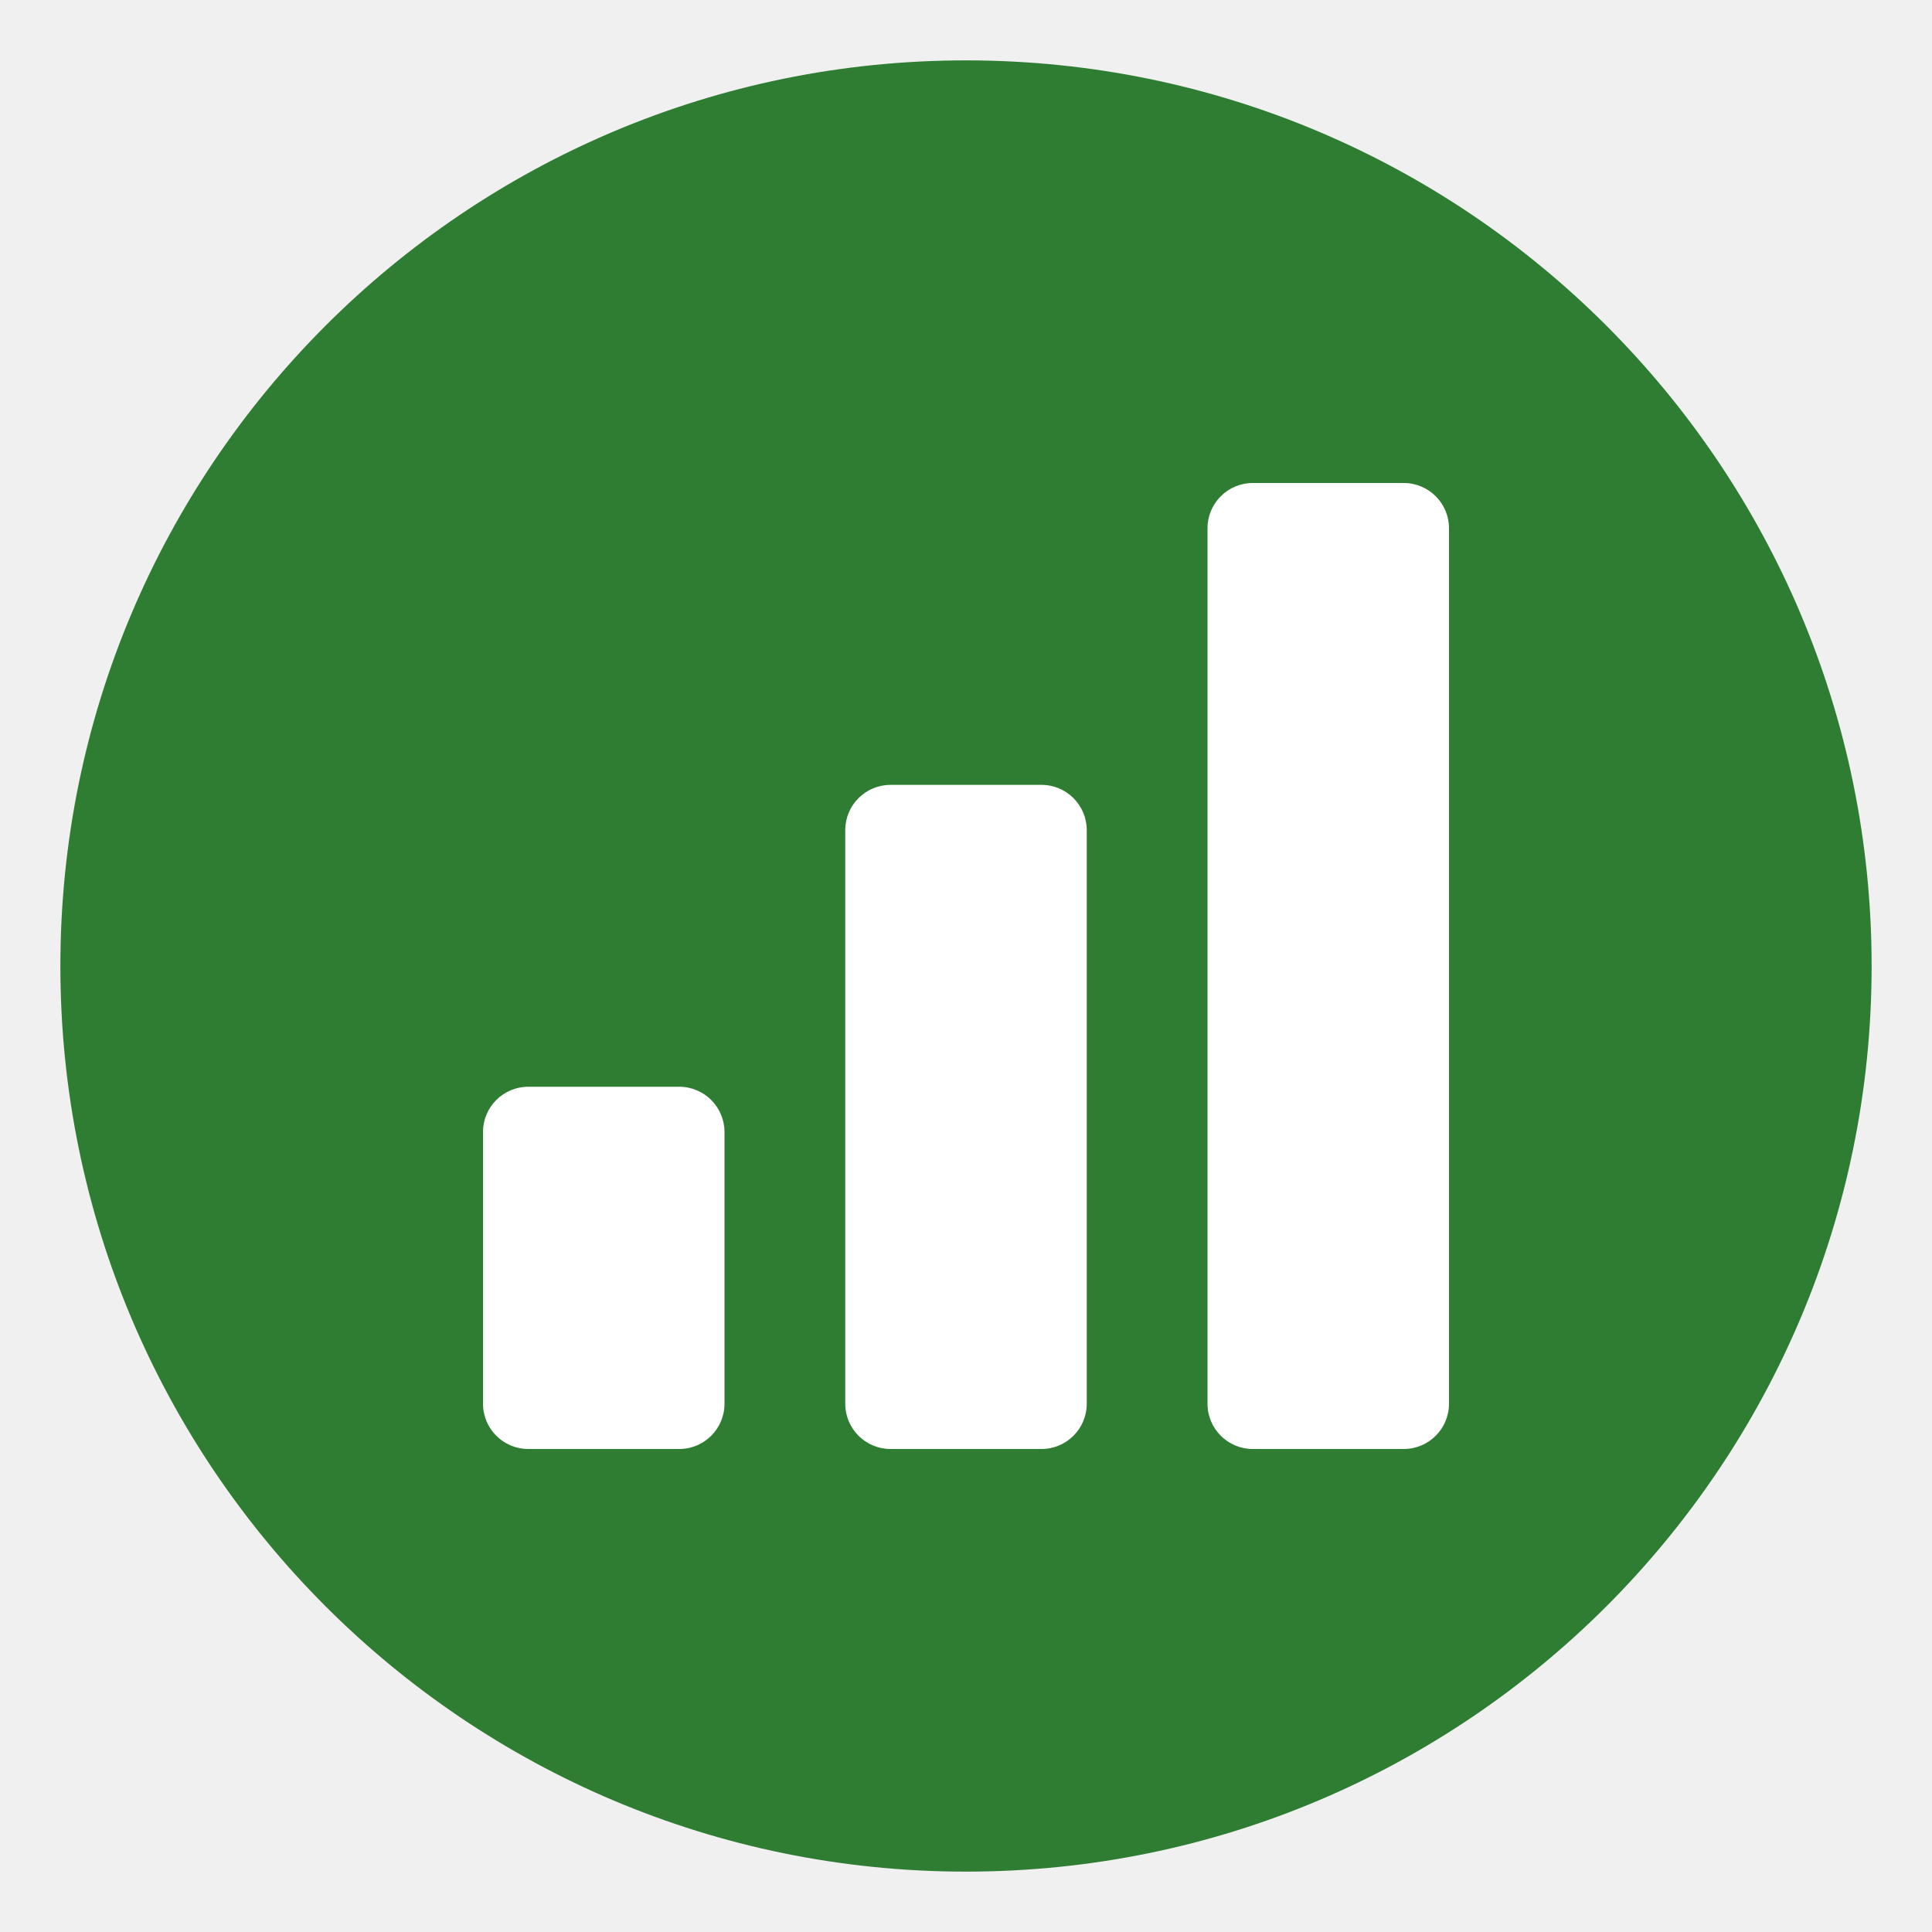
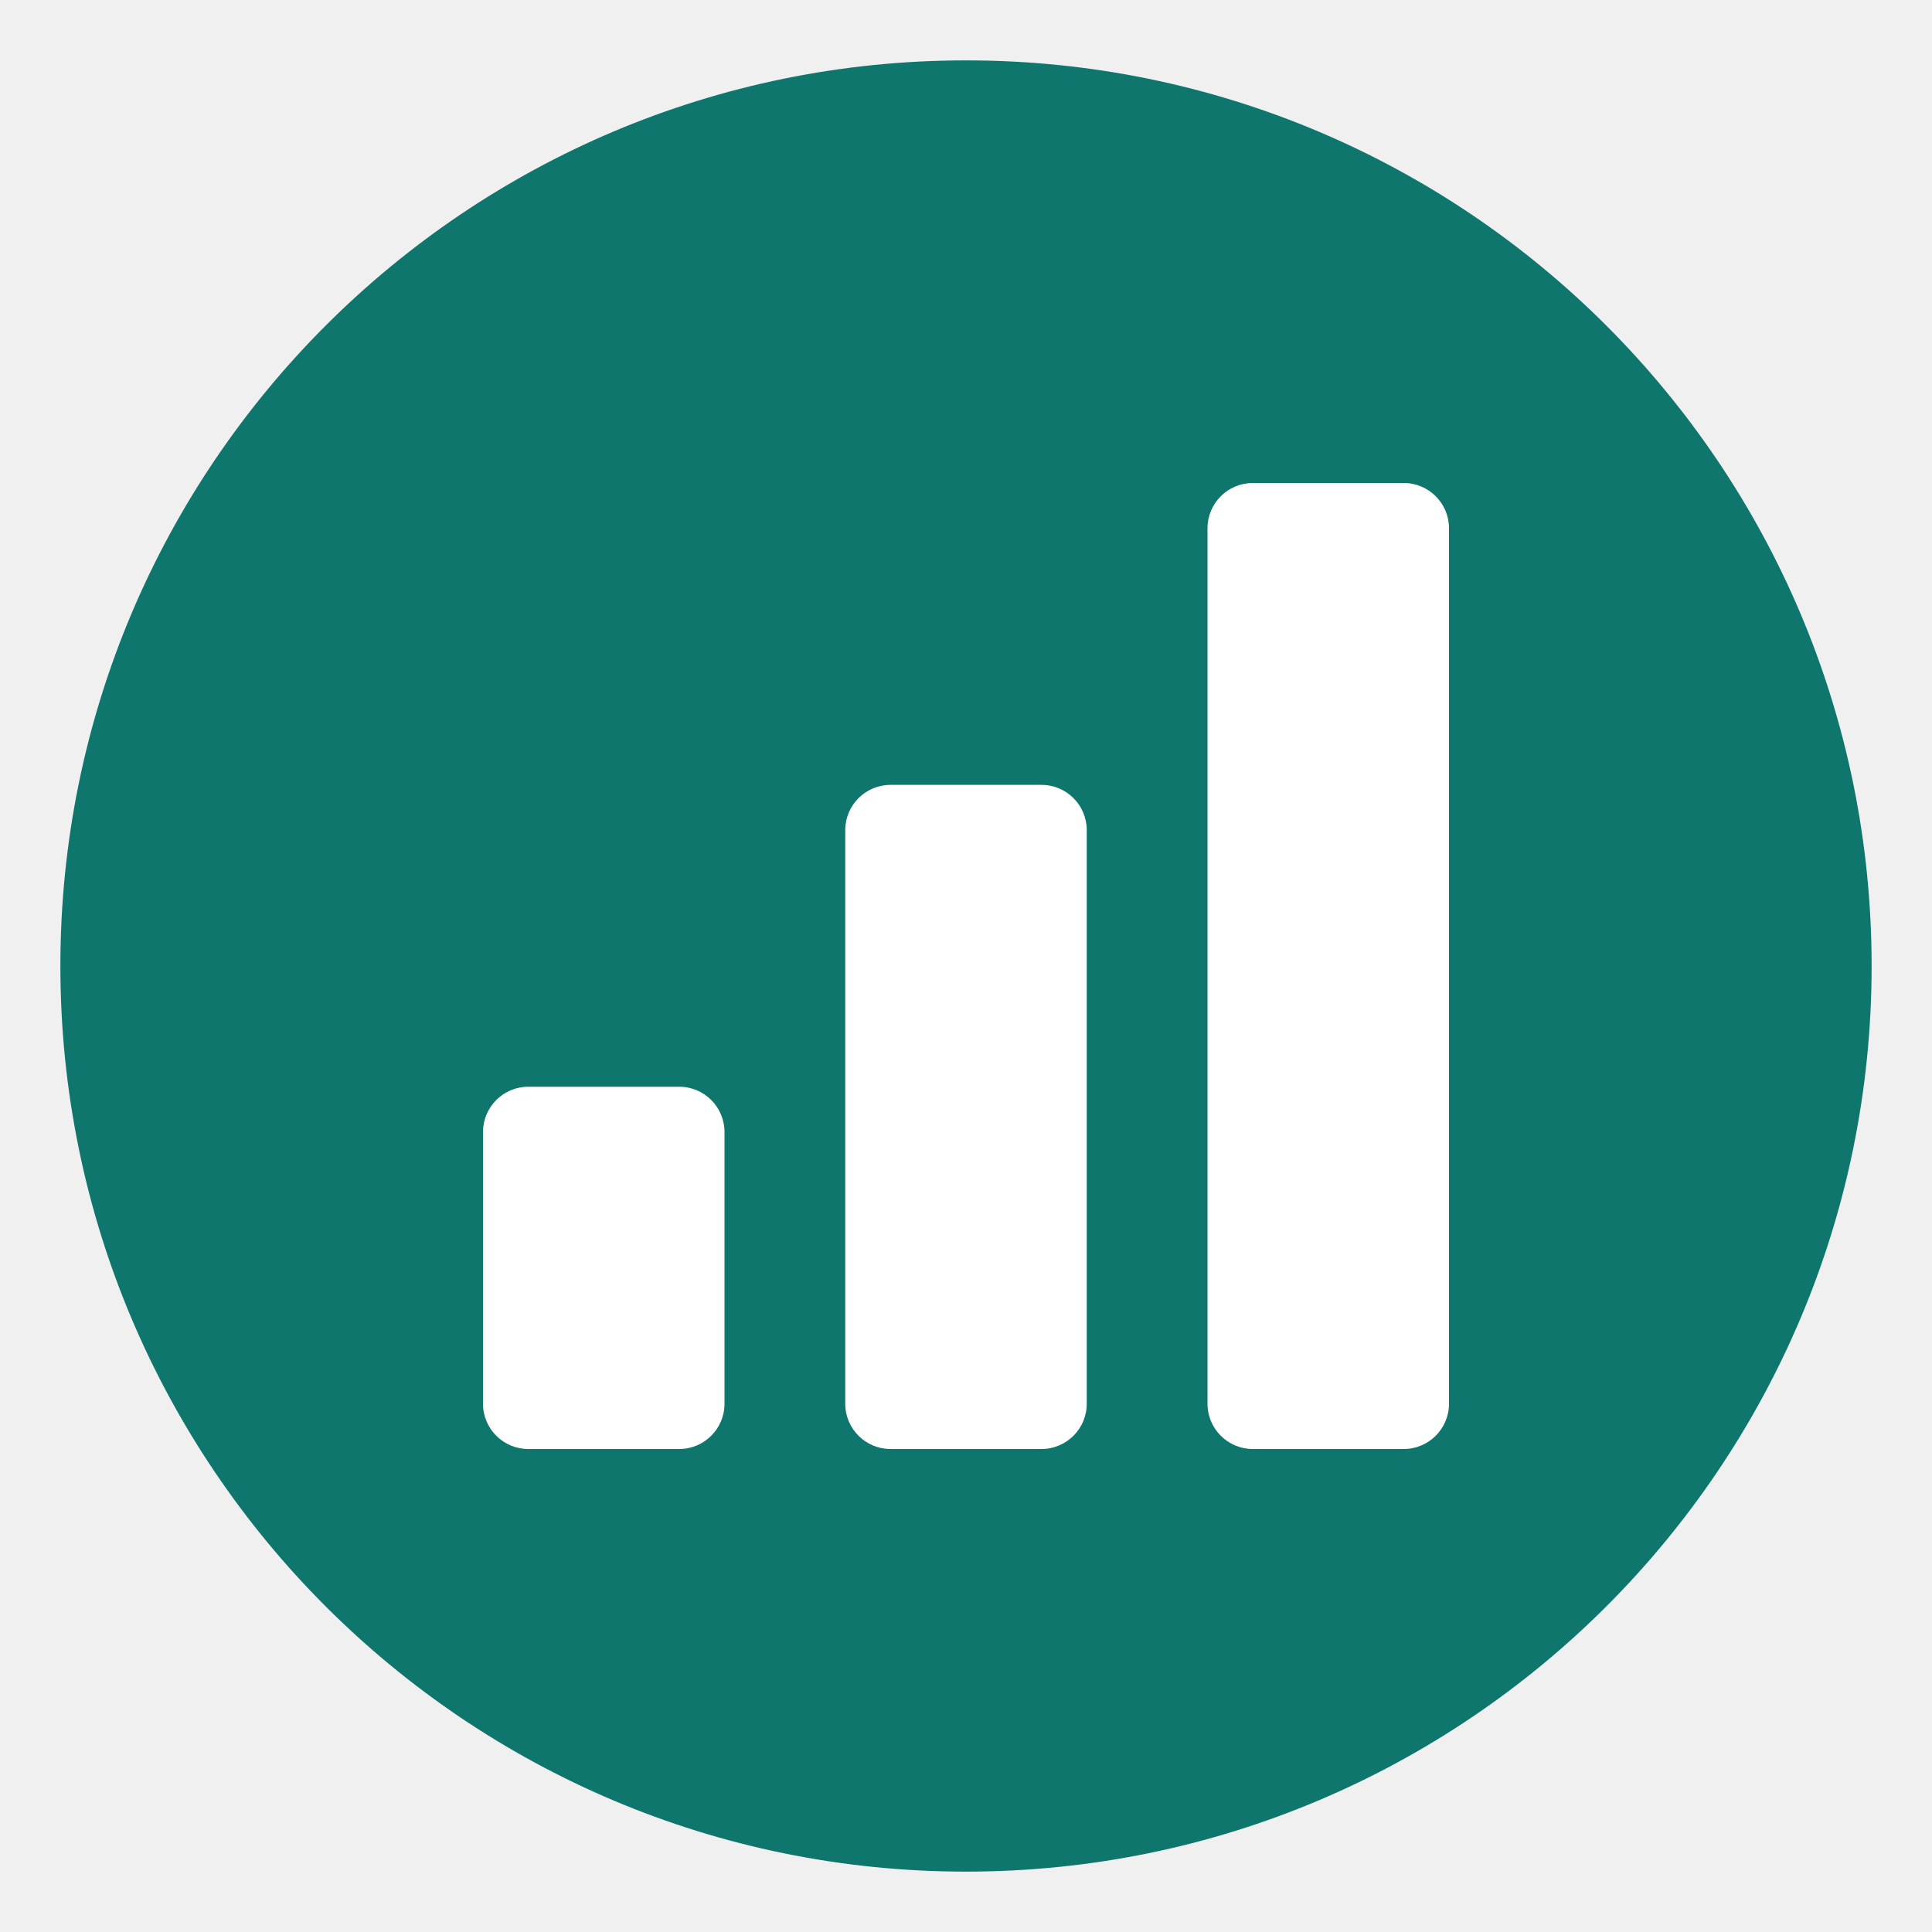
<svg xmlns="http://www.w3.org/2000/svg" viewBox="0 0 64 64" width="64" height="64" role="img" aria-label="Budget Tracker logo">
-   <circle cx="32" cy="32" r="30" fill="#2e7d32" />
+   <circle cx="32" cy="32" r="30" fill="#0f766e" />
  <rect x="16" y="36" width="8" height="12" rx="1.5" fill="#ffffff" />
  <rect x="28" y="26" width="8" height="22" rx="1.5" fill="#ffffff" />
  <rect x="40" y="16" width="8" height="32" rx="1.5" fill="#ffffff" />
</svg>
